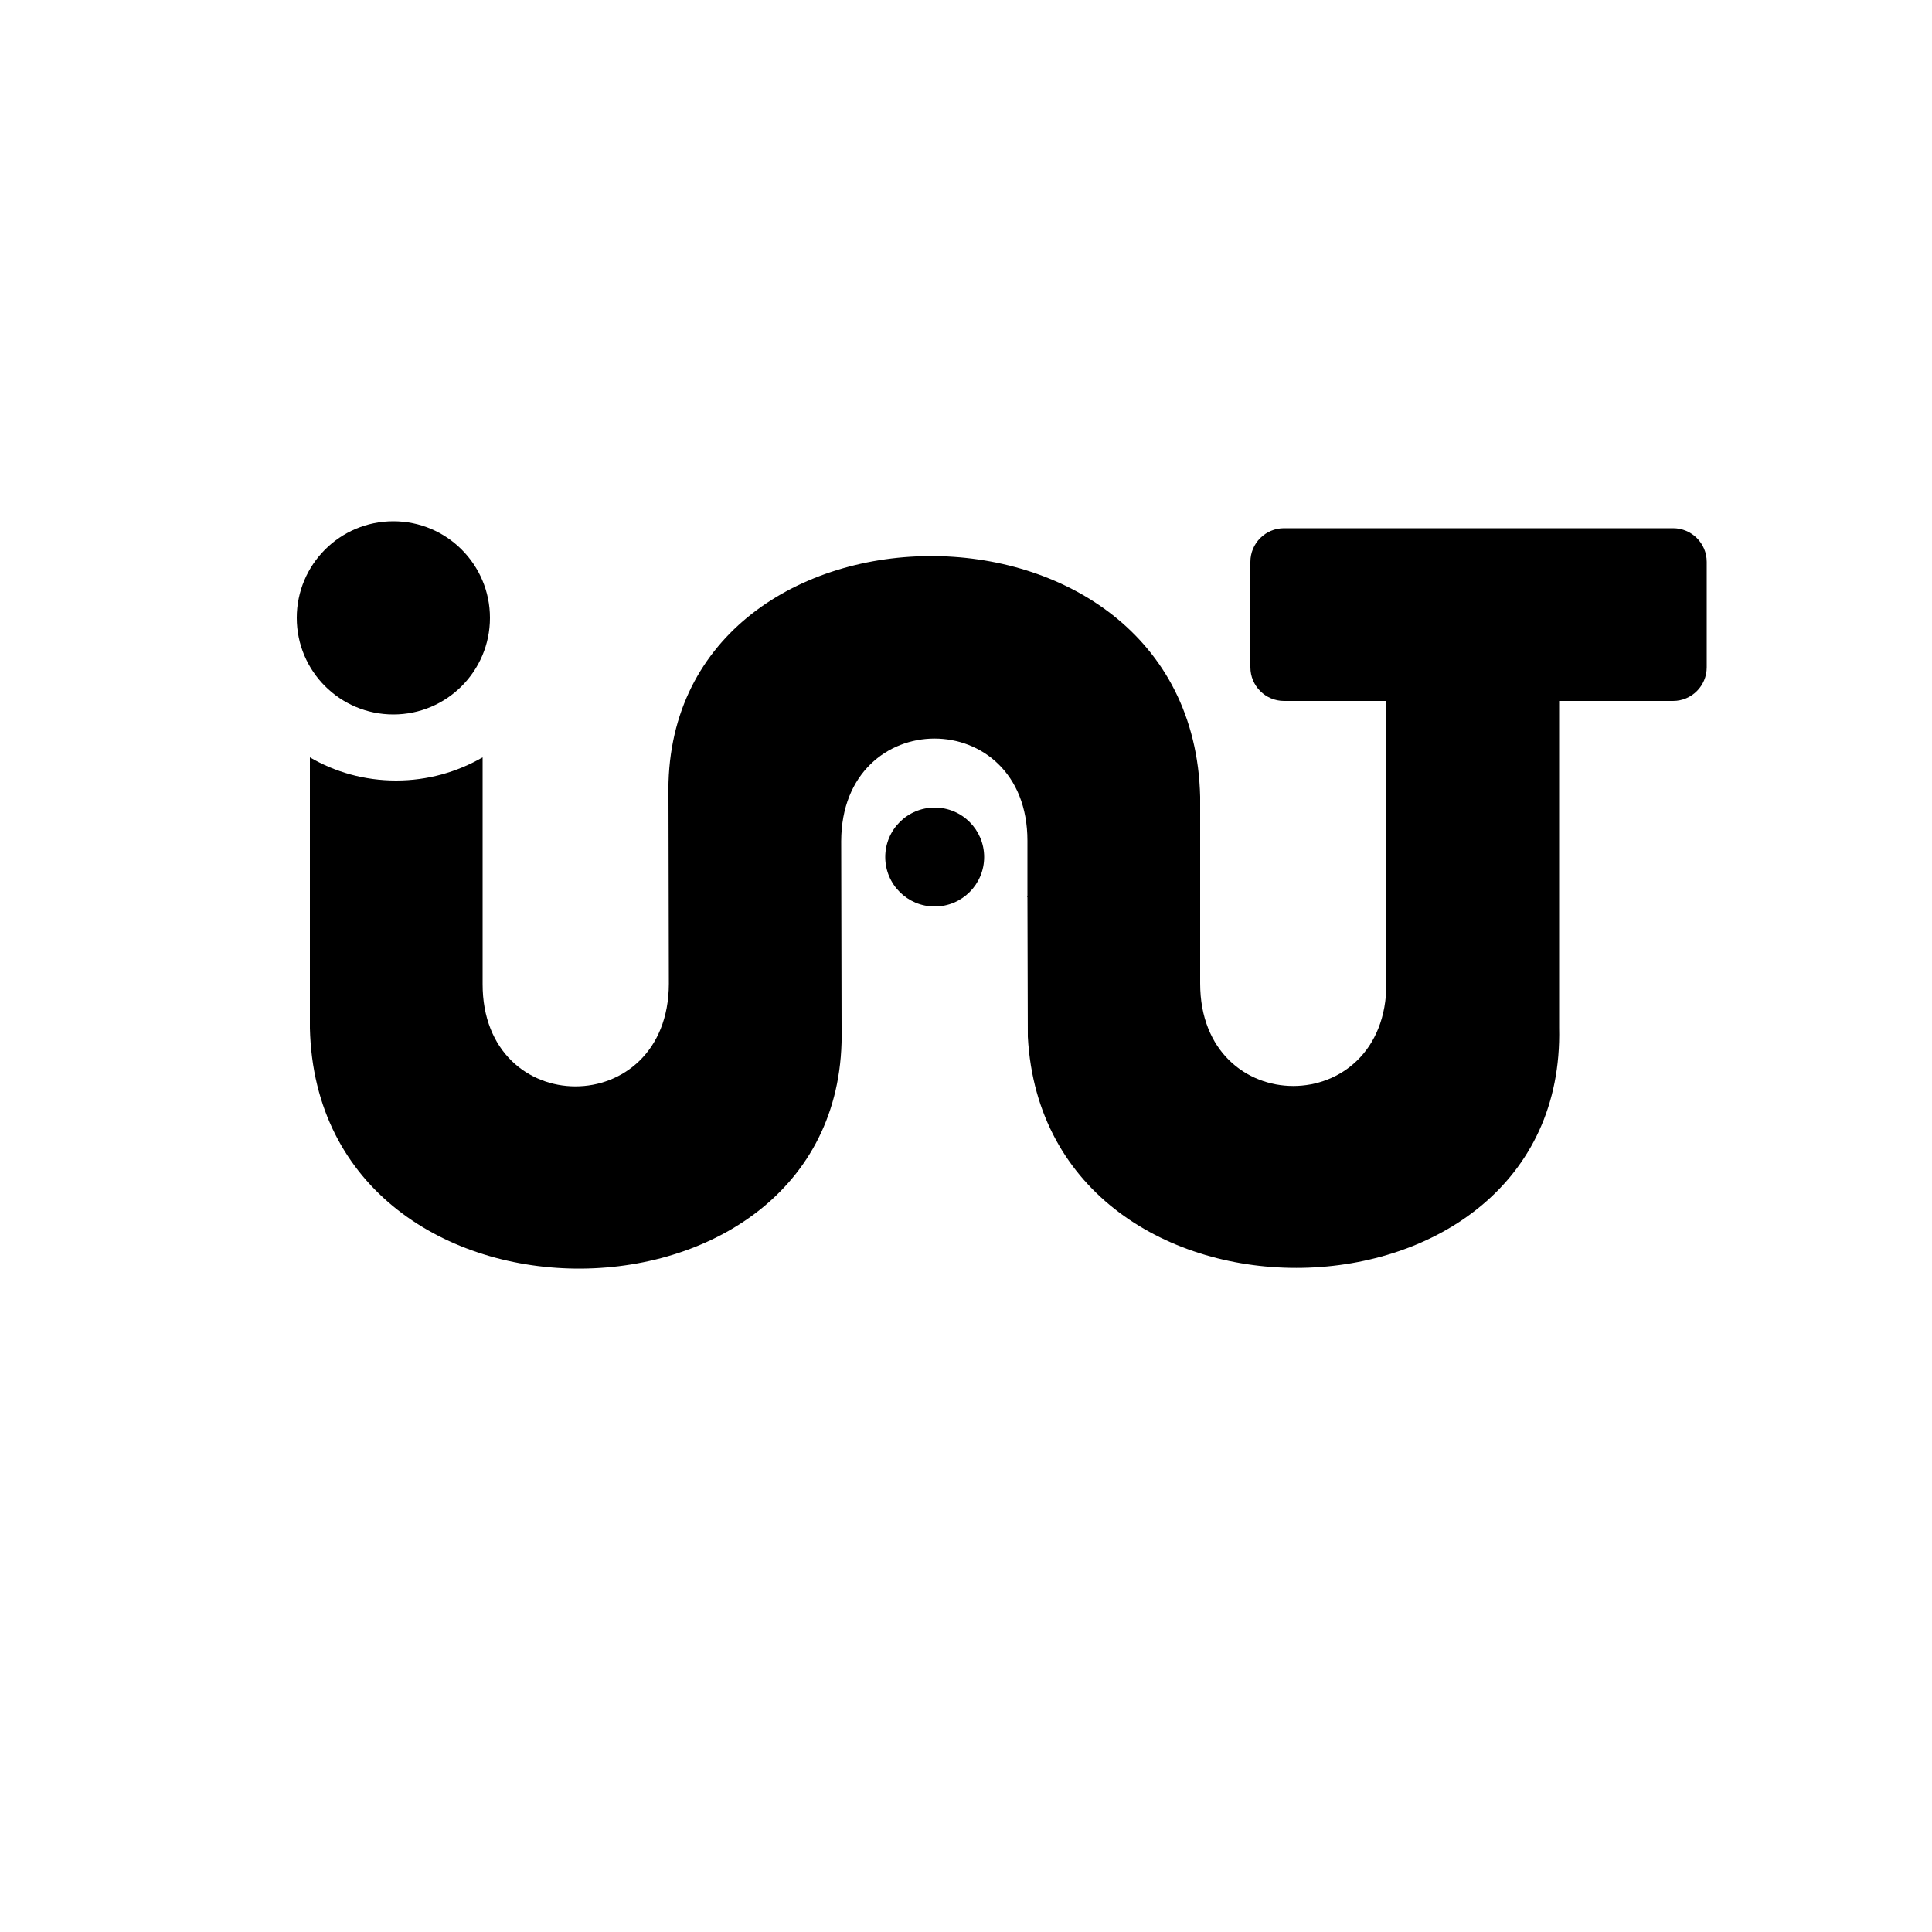
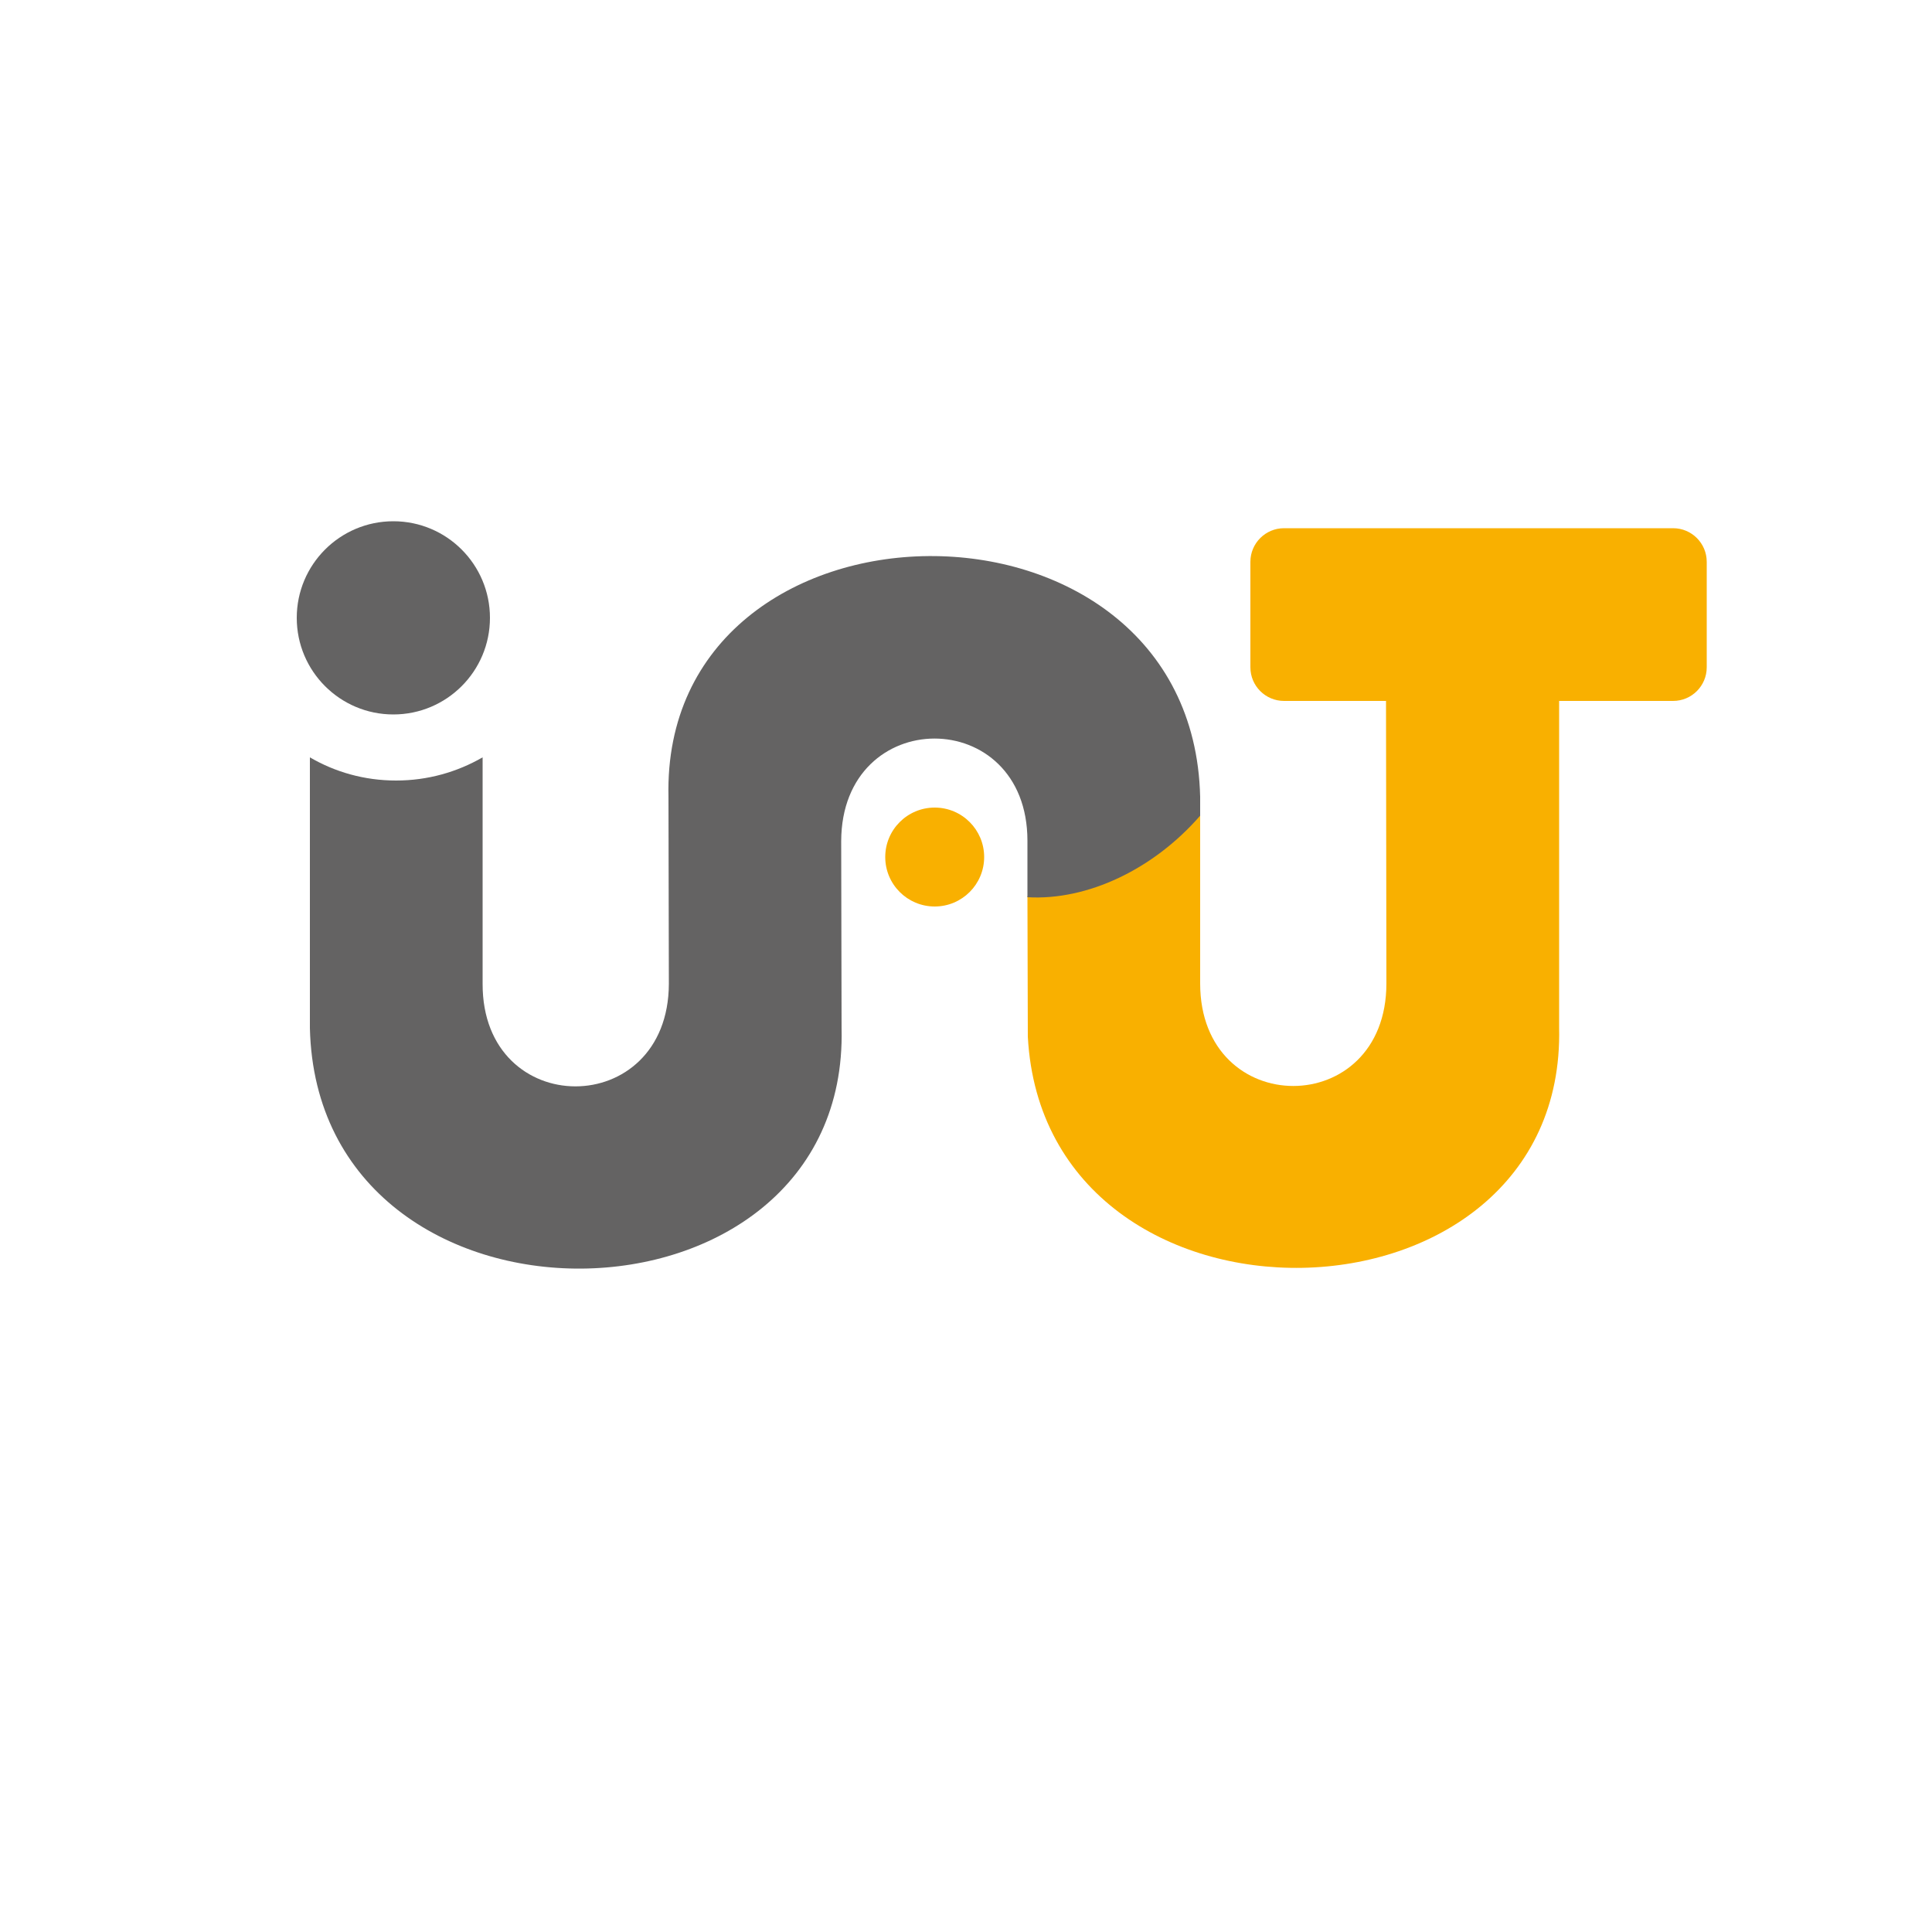
<svg xmlns="http://www.w3.org/2000/svg" version="1.1" id="Calque_4" x="0px" y="0px" viewBox="0 0 500 500" style="enable-background:new 0 0 500 500;" xml:space="preserve">
+   <style type="text/css">
+       
+ 
+         .st2 {
+           fill: #F9B000;
+         }
+ 
+         /* couleur claire - iut Troyes */
+         .st3 {
+           fill: #646363;
+         }
+ 
+       
+     </style>
  <g>
    <path class="st2" d="M441.7,145.4v27.3c0,4.8-3.9,8.7-8.7,8.7h-29.5v84.5c1.9,81.1-133.1,84-137.5,2.4l-0.1-36.4                 c15.6,0.9,32.7-7.5,44.7-21.3v43.9c0,35.4,48.2,35.4,48.2,0l-0.1-73.1h-26.4c-4.8,0-8.7-3.9-8.7-8.7v-27.3c0-4.8,3.9-8.7,8.7-8.7                 H433C437.8,136.7,441.7,140.6,441.7,145.4z" />
    <path class="st3" d="M310.6,206.2v4.9c-12,13.8-29.1,22-44.7,21.1v-14.6c0-35.3-48.1-35.3-48.2,0.1l0.1,48.4                 c2,81.9-135.6,84-137.6,0V196c6.5,3.8,14.1,6,22.3,6s15.8-2.2,22.4-6v58.6c-0.1,35.4,48.1,35.4,48.2,0l-0.1-48.4                 C171.1,124.2,308.6,122.1,310.6,206.2z" />
    <circle class="st3 bounce" cx="101.8" cy="159.9" r="25" />
    <circle class="st2 drop" cx="241.9" cy="221.8" r="12.8" />
  </g>
</svg>
